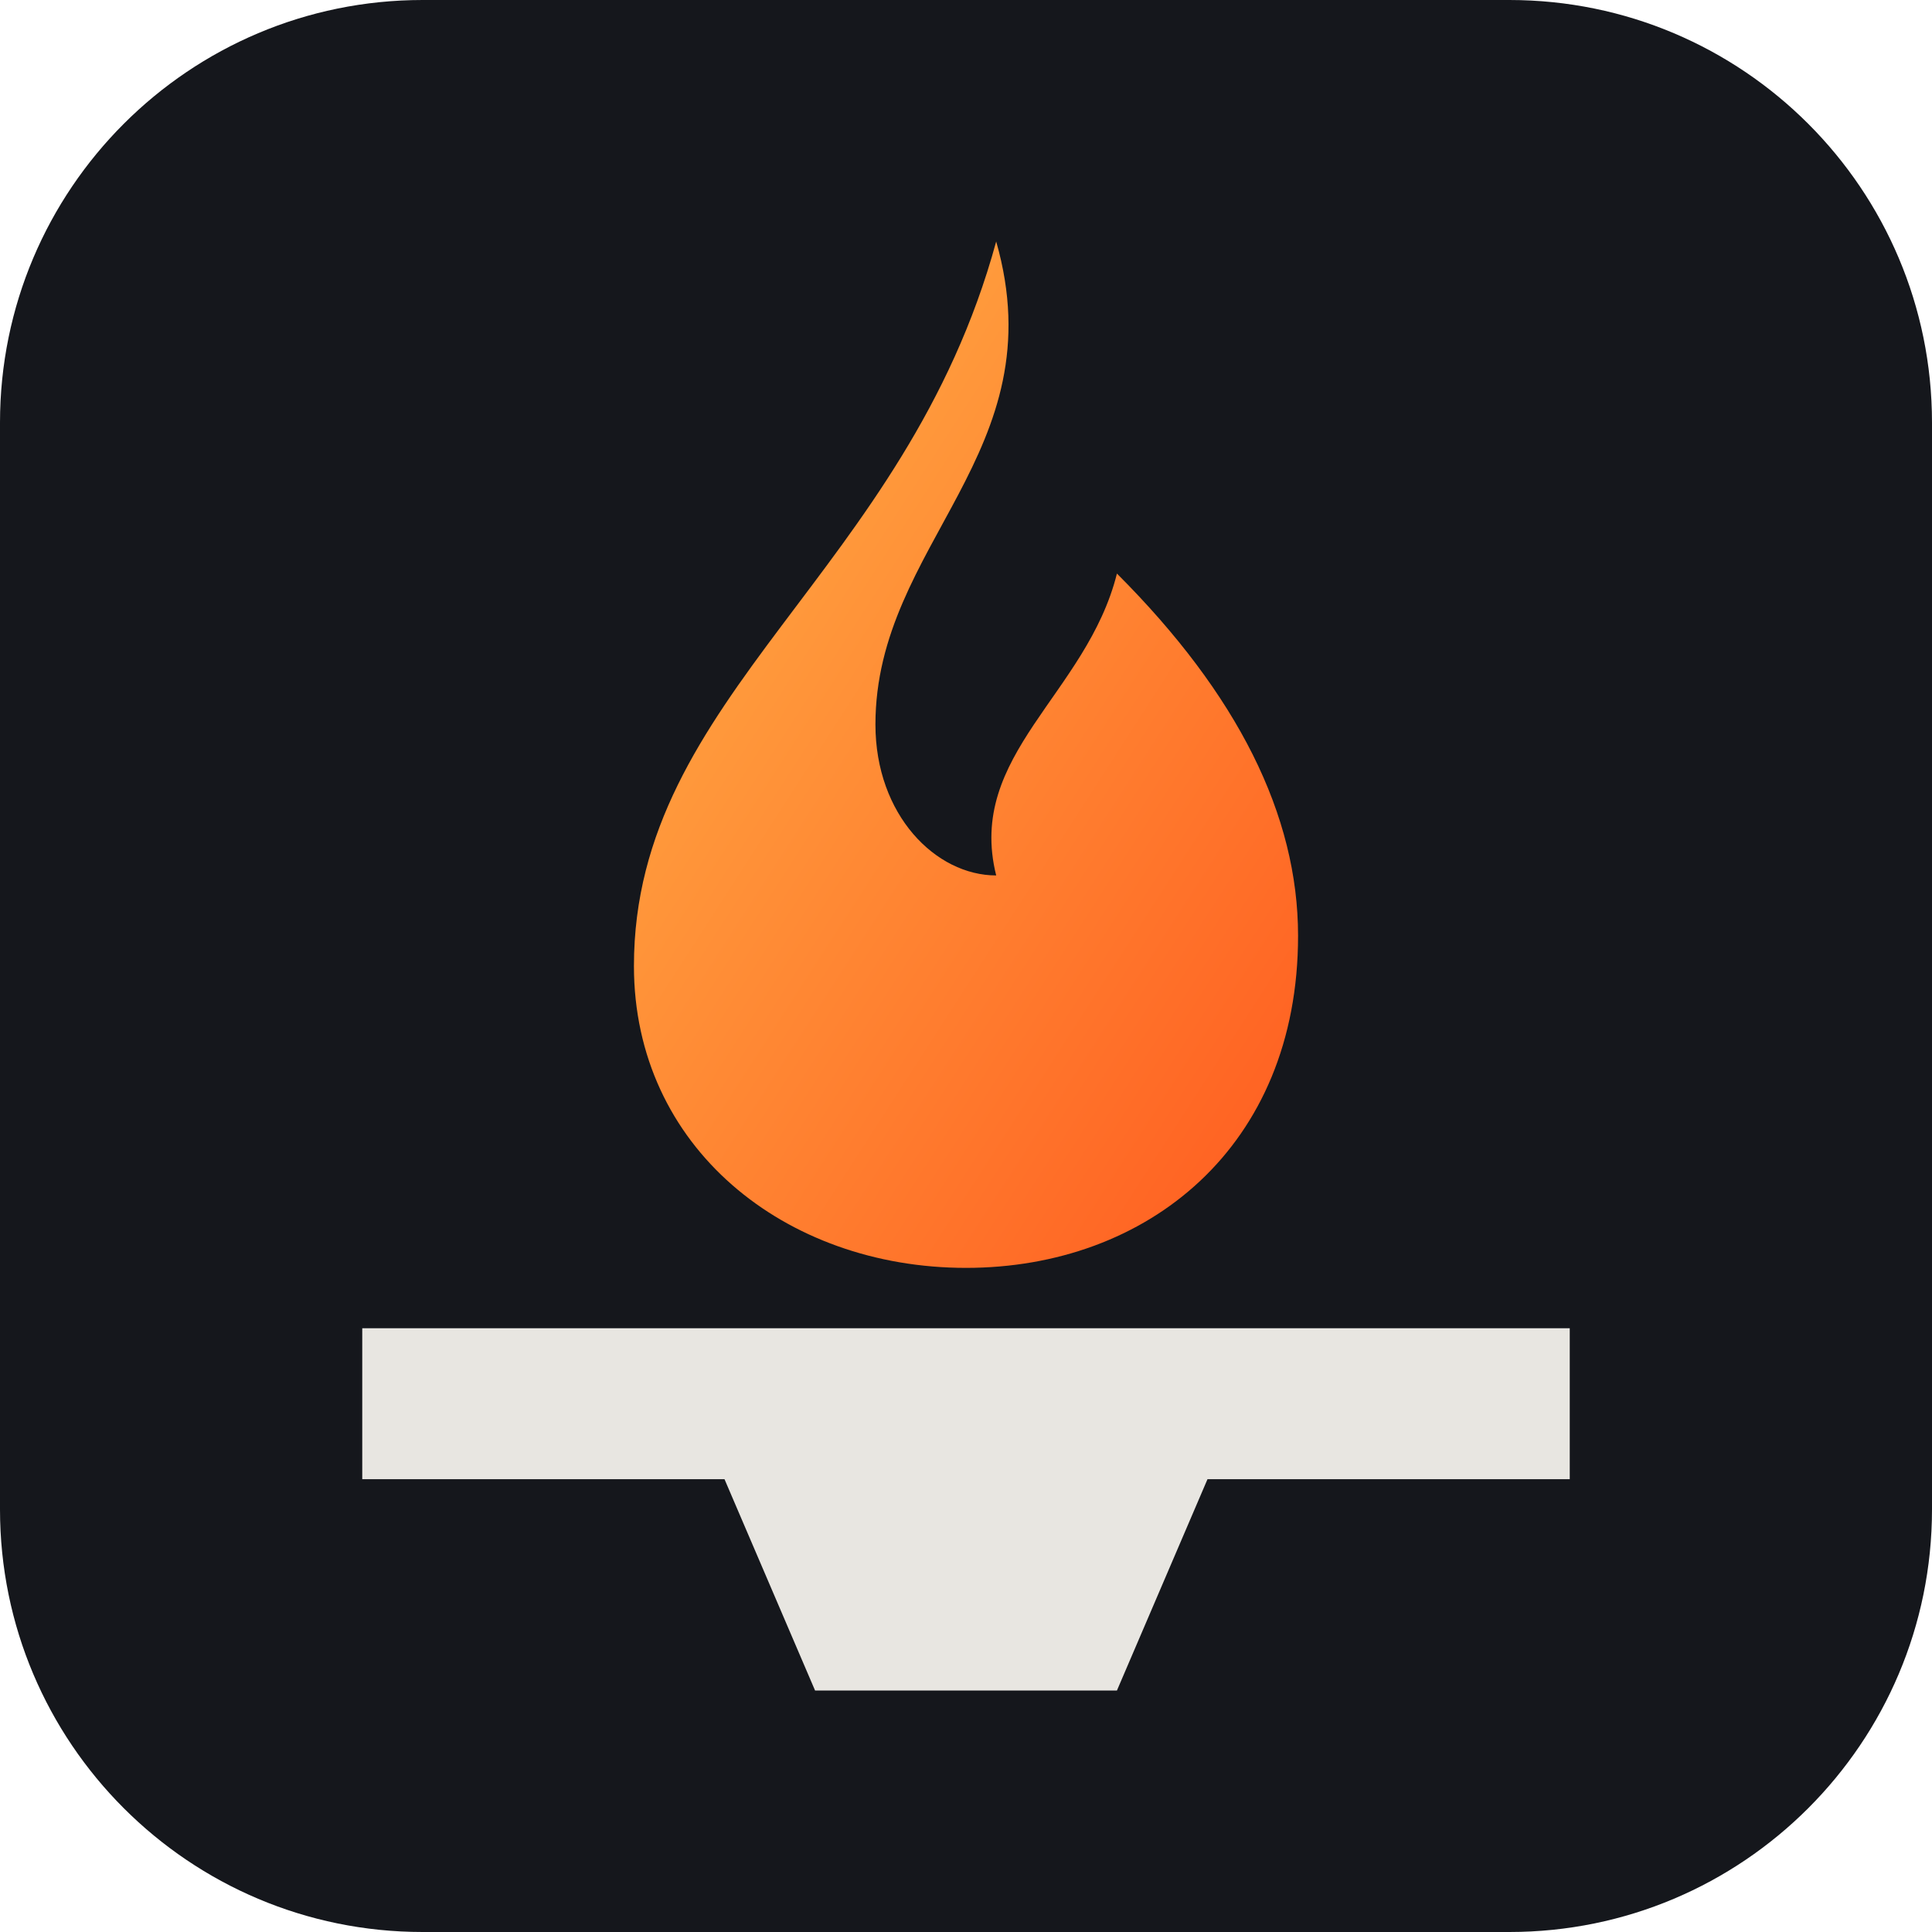
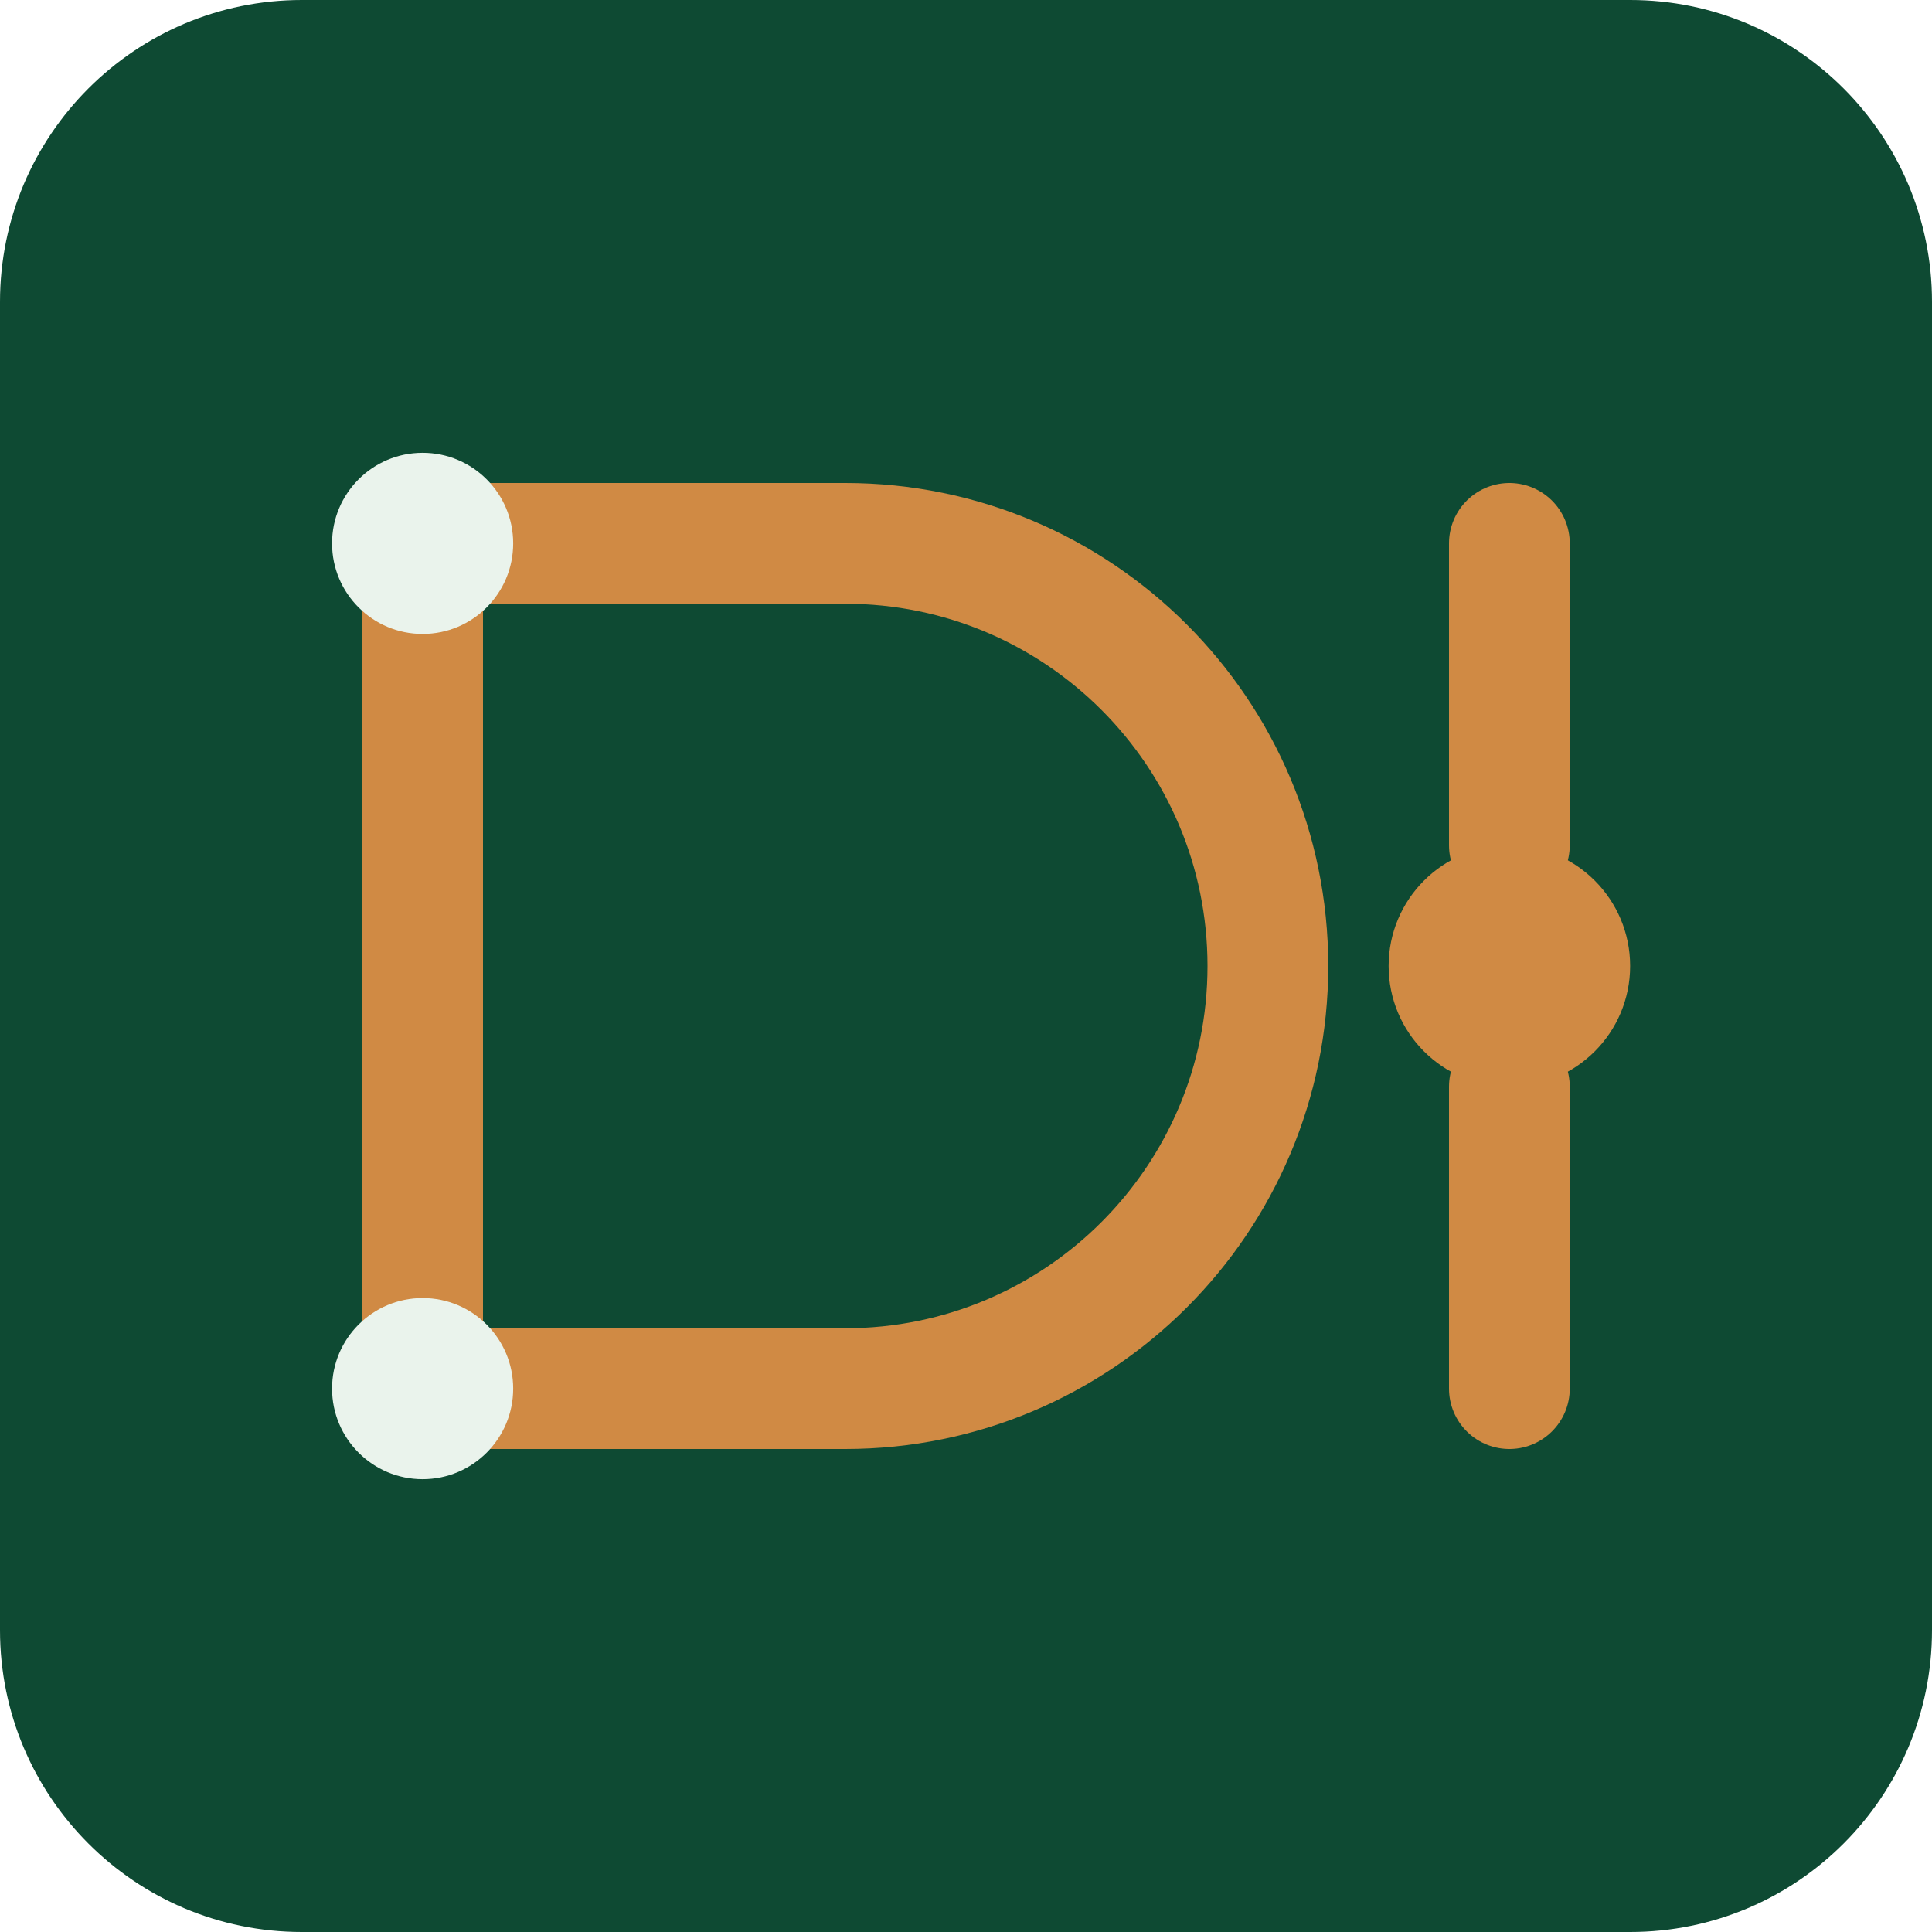
<svg xmlns="http://www.w3.org/2000/svg" viewBox="0 0 64 64">
-   <defs>
-     <linearGradient id="g" x1="0" y1="0" x2="1" y2="1">
-       <stop offset="0" stop-color="#ffb347" />
-       <stop offset="1" stop-color="#ff5a1f" />
-     </linearGradient>
-   </defs>
-   <rect width="64" height="64" rx="14" fill="#15171c" />
-   <path d="M33 8c2 7-4 10-4 16 0 3 2 5 4 5-1-4 3-6 4-10 4 4 6 8 6 12 0 7-5 11-11 11s-11-4-11-10c0-9 9-13 12-24z" fill="url(#g)" />
-   <path d="M12 44h40v5H40l-3 7H27l-3-7H12z" fill="#e8e6e1" />
+   <rect width="64" height="64" rx="10" fill="#0e4a33" />
+   <g fill="none" stroke="#d08a44" stroke-width="4" stroke-linecap="round">
+     <path d="M14 18h14a14 14 0 0 1 0 28H14z" />
+     <path d="M50 18v10M50 36v10" />
+   </g>
+   <circle cx="50" cy="32" r="4" fill="#d08a44" />
+   <circle cx="14" cy="18" r="3" fill="#eaf3ec" />
+   <circle cx="14" cy="46" r="3" fill="#eaf3ec" />
</svg>
